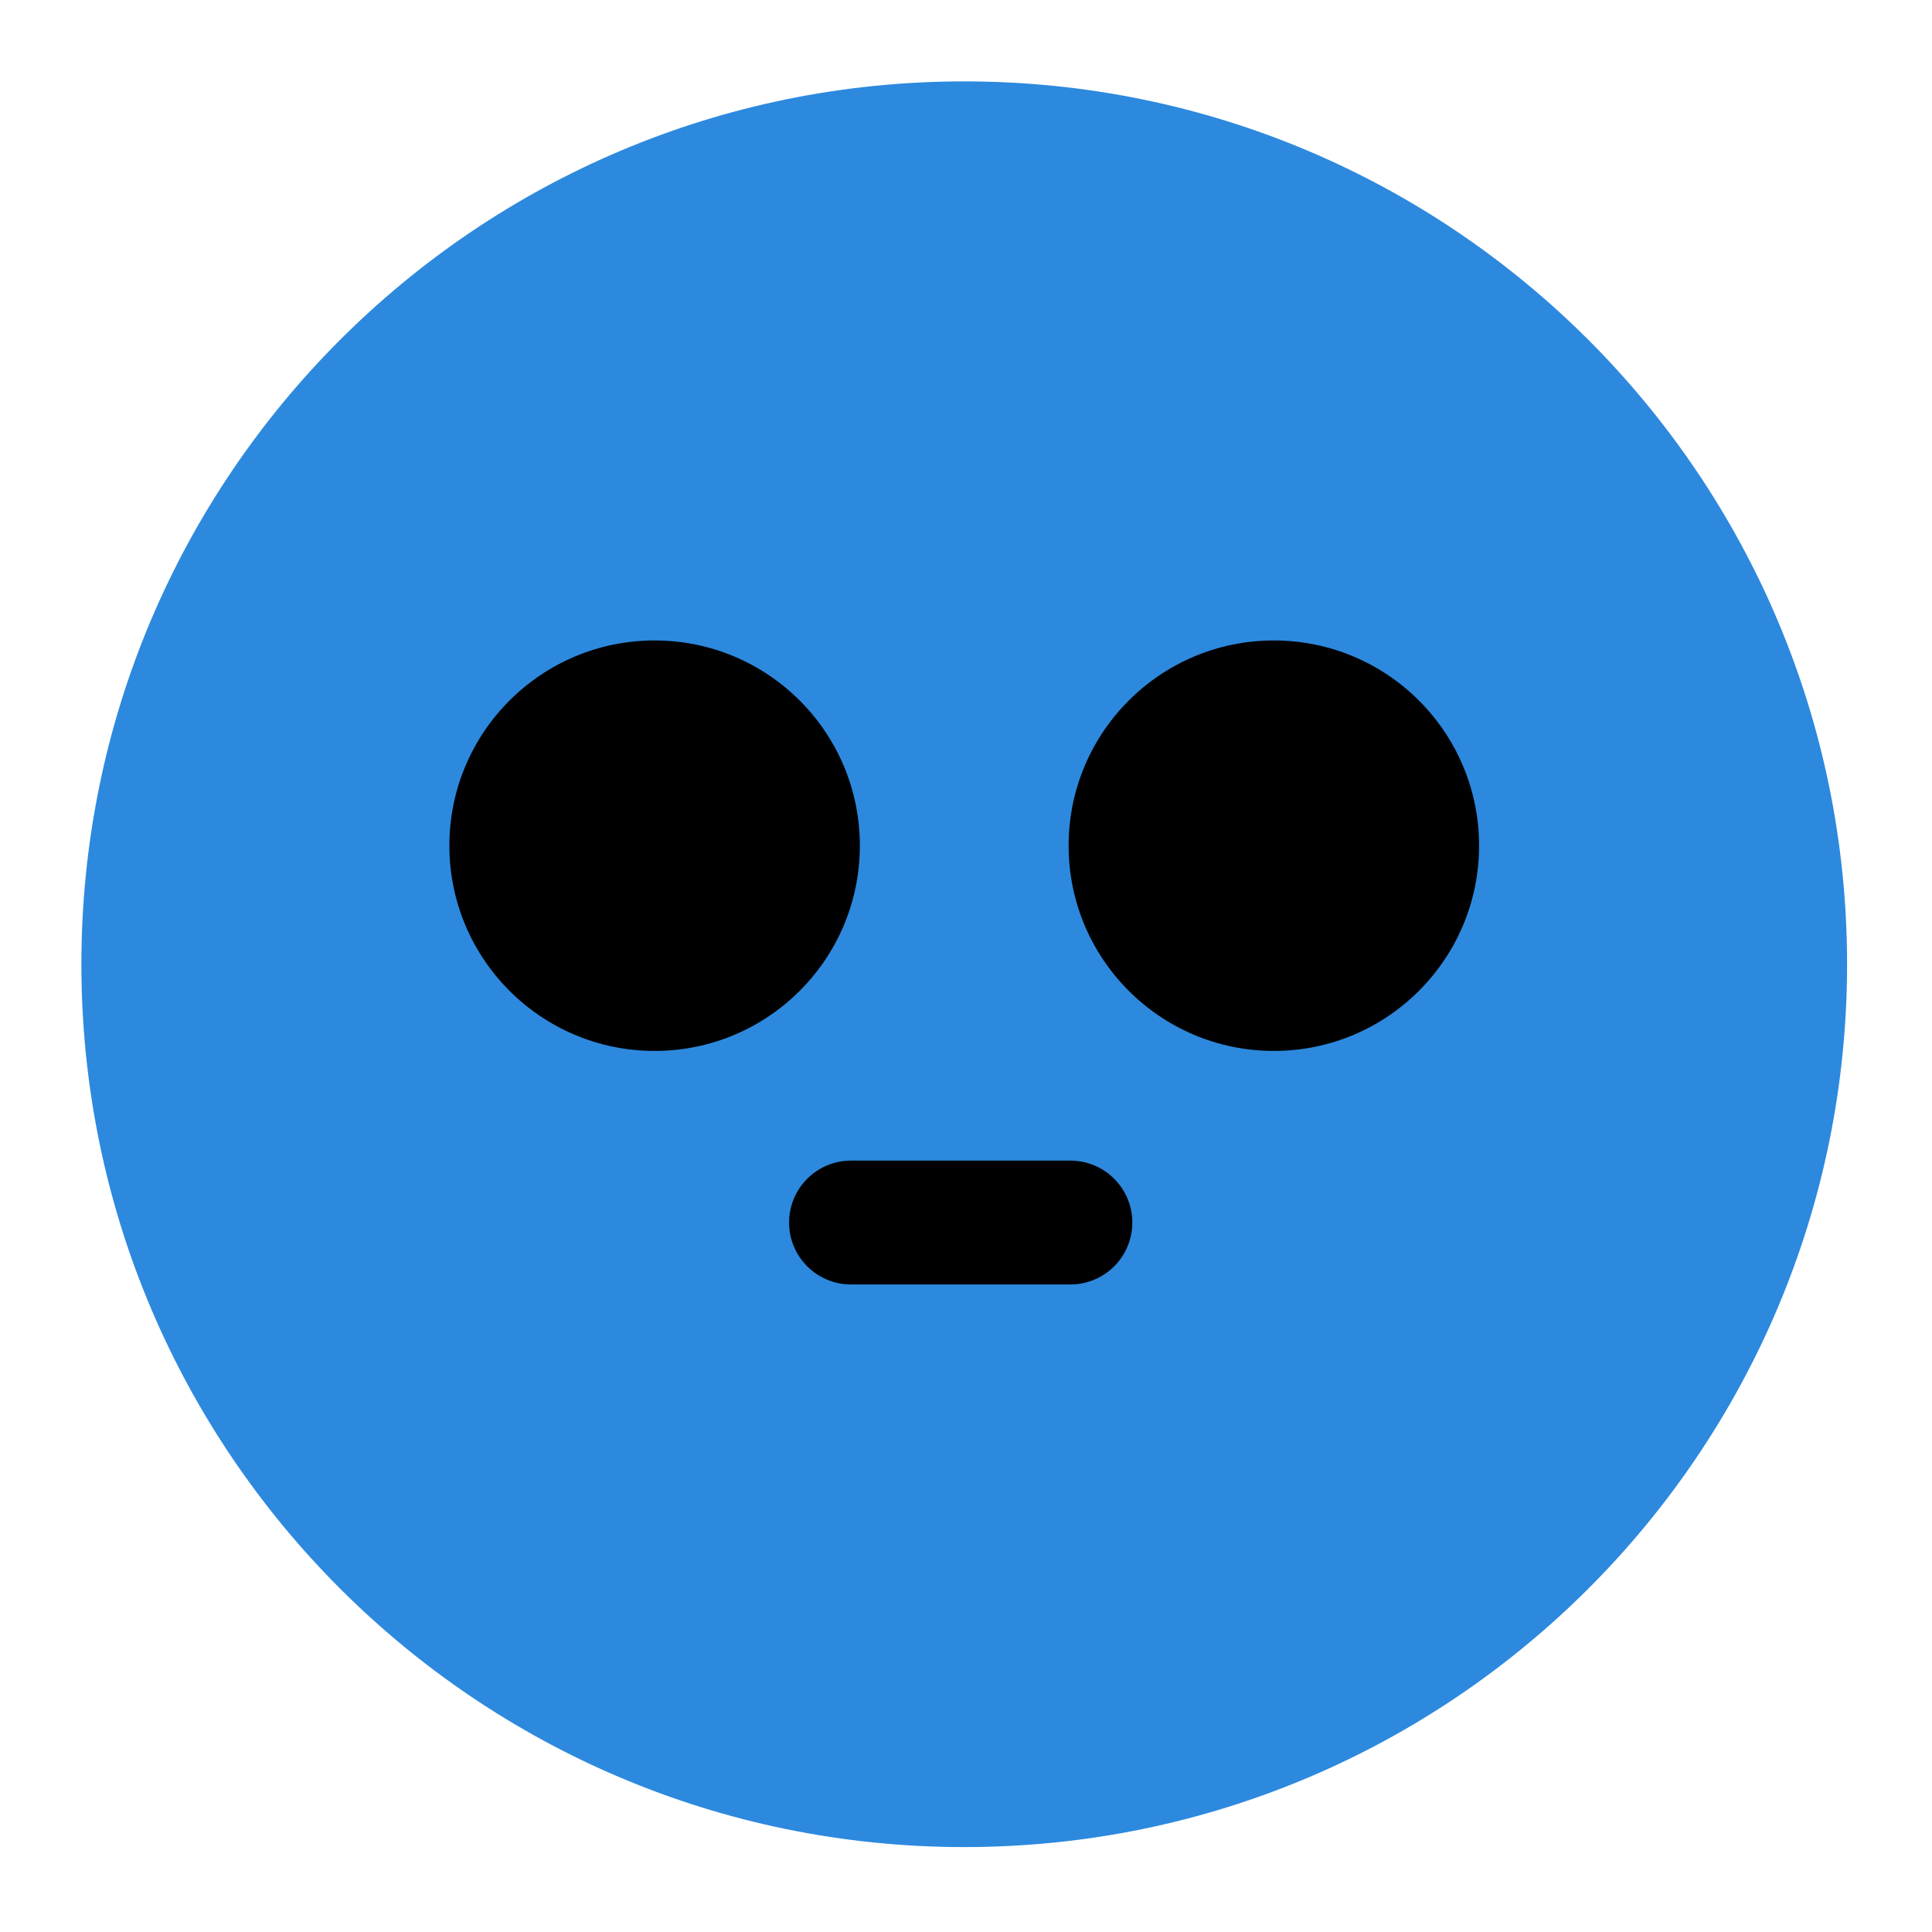
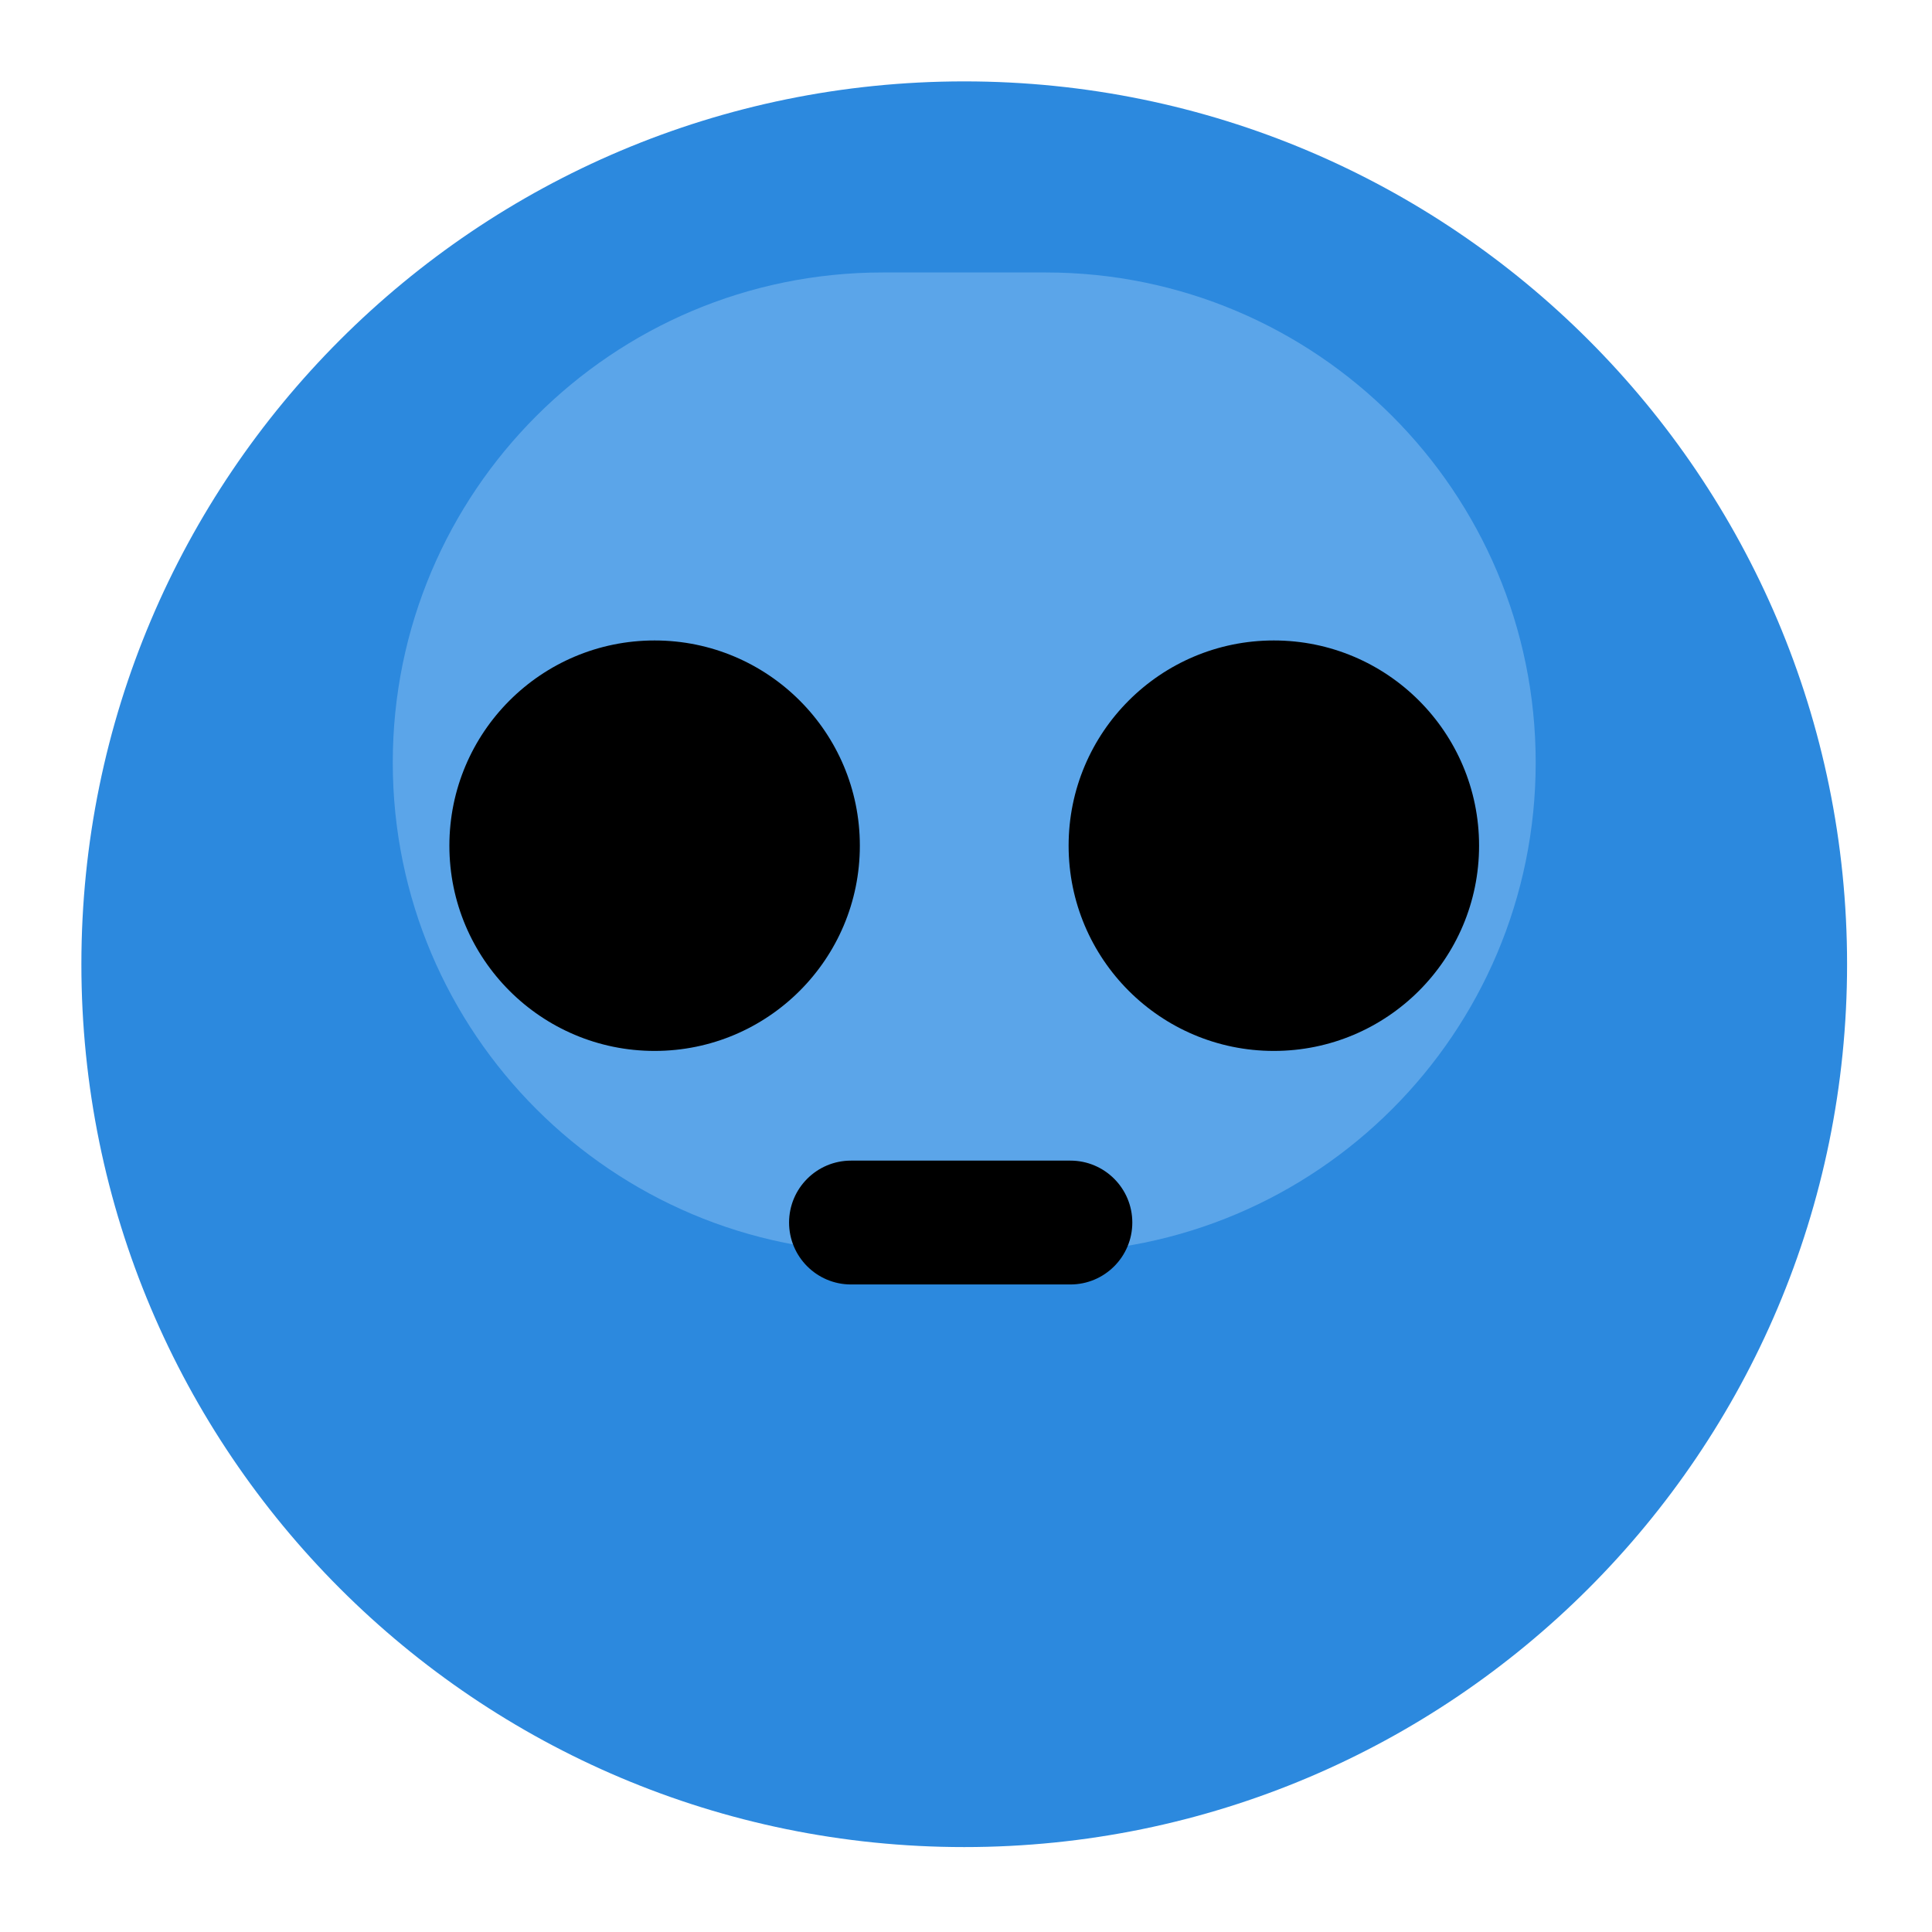
<svg xmlns="http://www.w3.org/2000/svg" width="546" height="546" viewBox="0 0 546 546" fill="none">
  <rect x="23" y="23" width="499" height="499" rx="249.5" fill="#2C89DE" />
+   <rect x="111" y="77" width="323" height="277" rx="138.5" fill="#5BA5E9" />
  <rect x="127" y="181" width="116" height="116" rx="58" fill="black" />
  <rect x="302" y="181" width="116" height="116" rx="58" fill="black" />
  <rect x="223" y="328" width="97" height="35" rx="17.5" fill="black" />
</svg>
